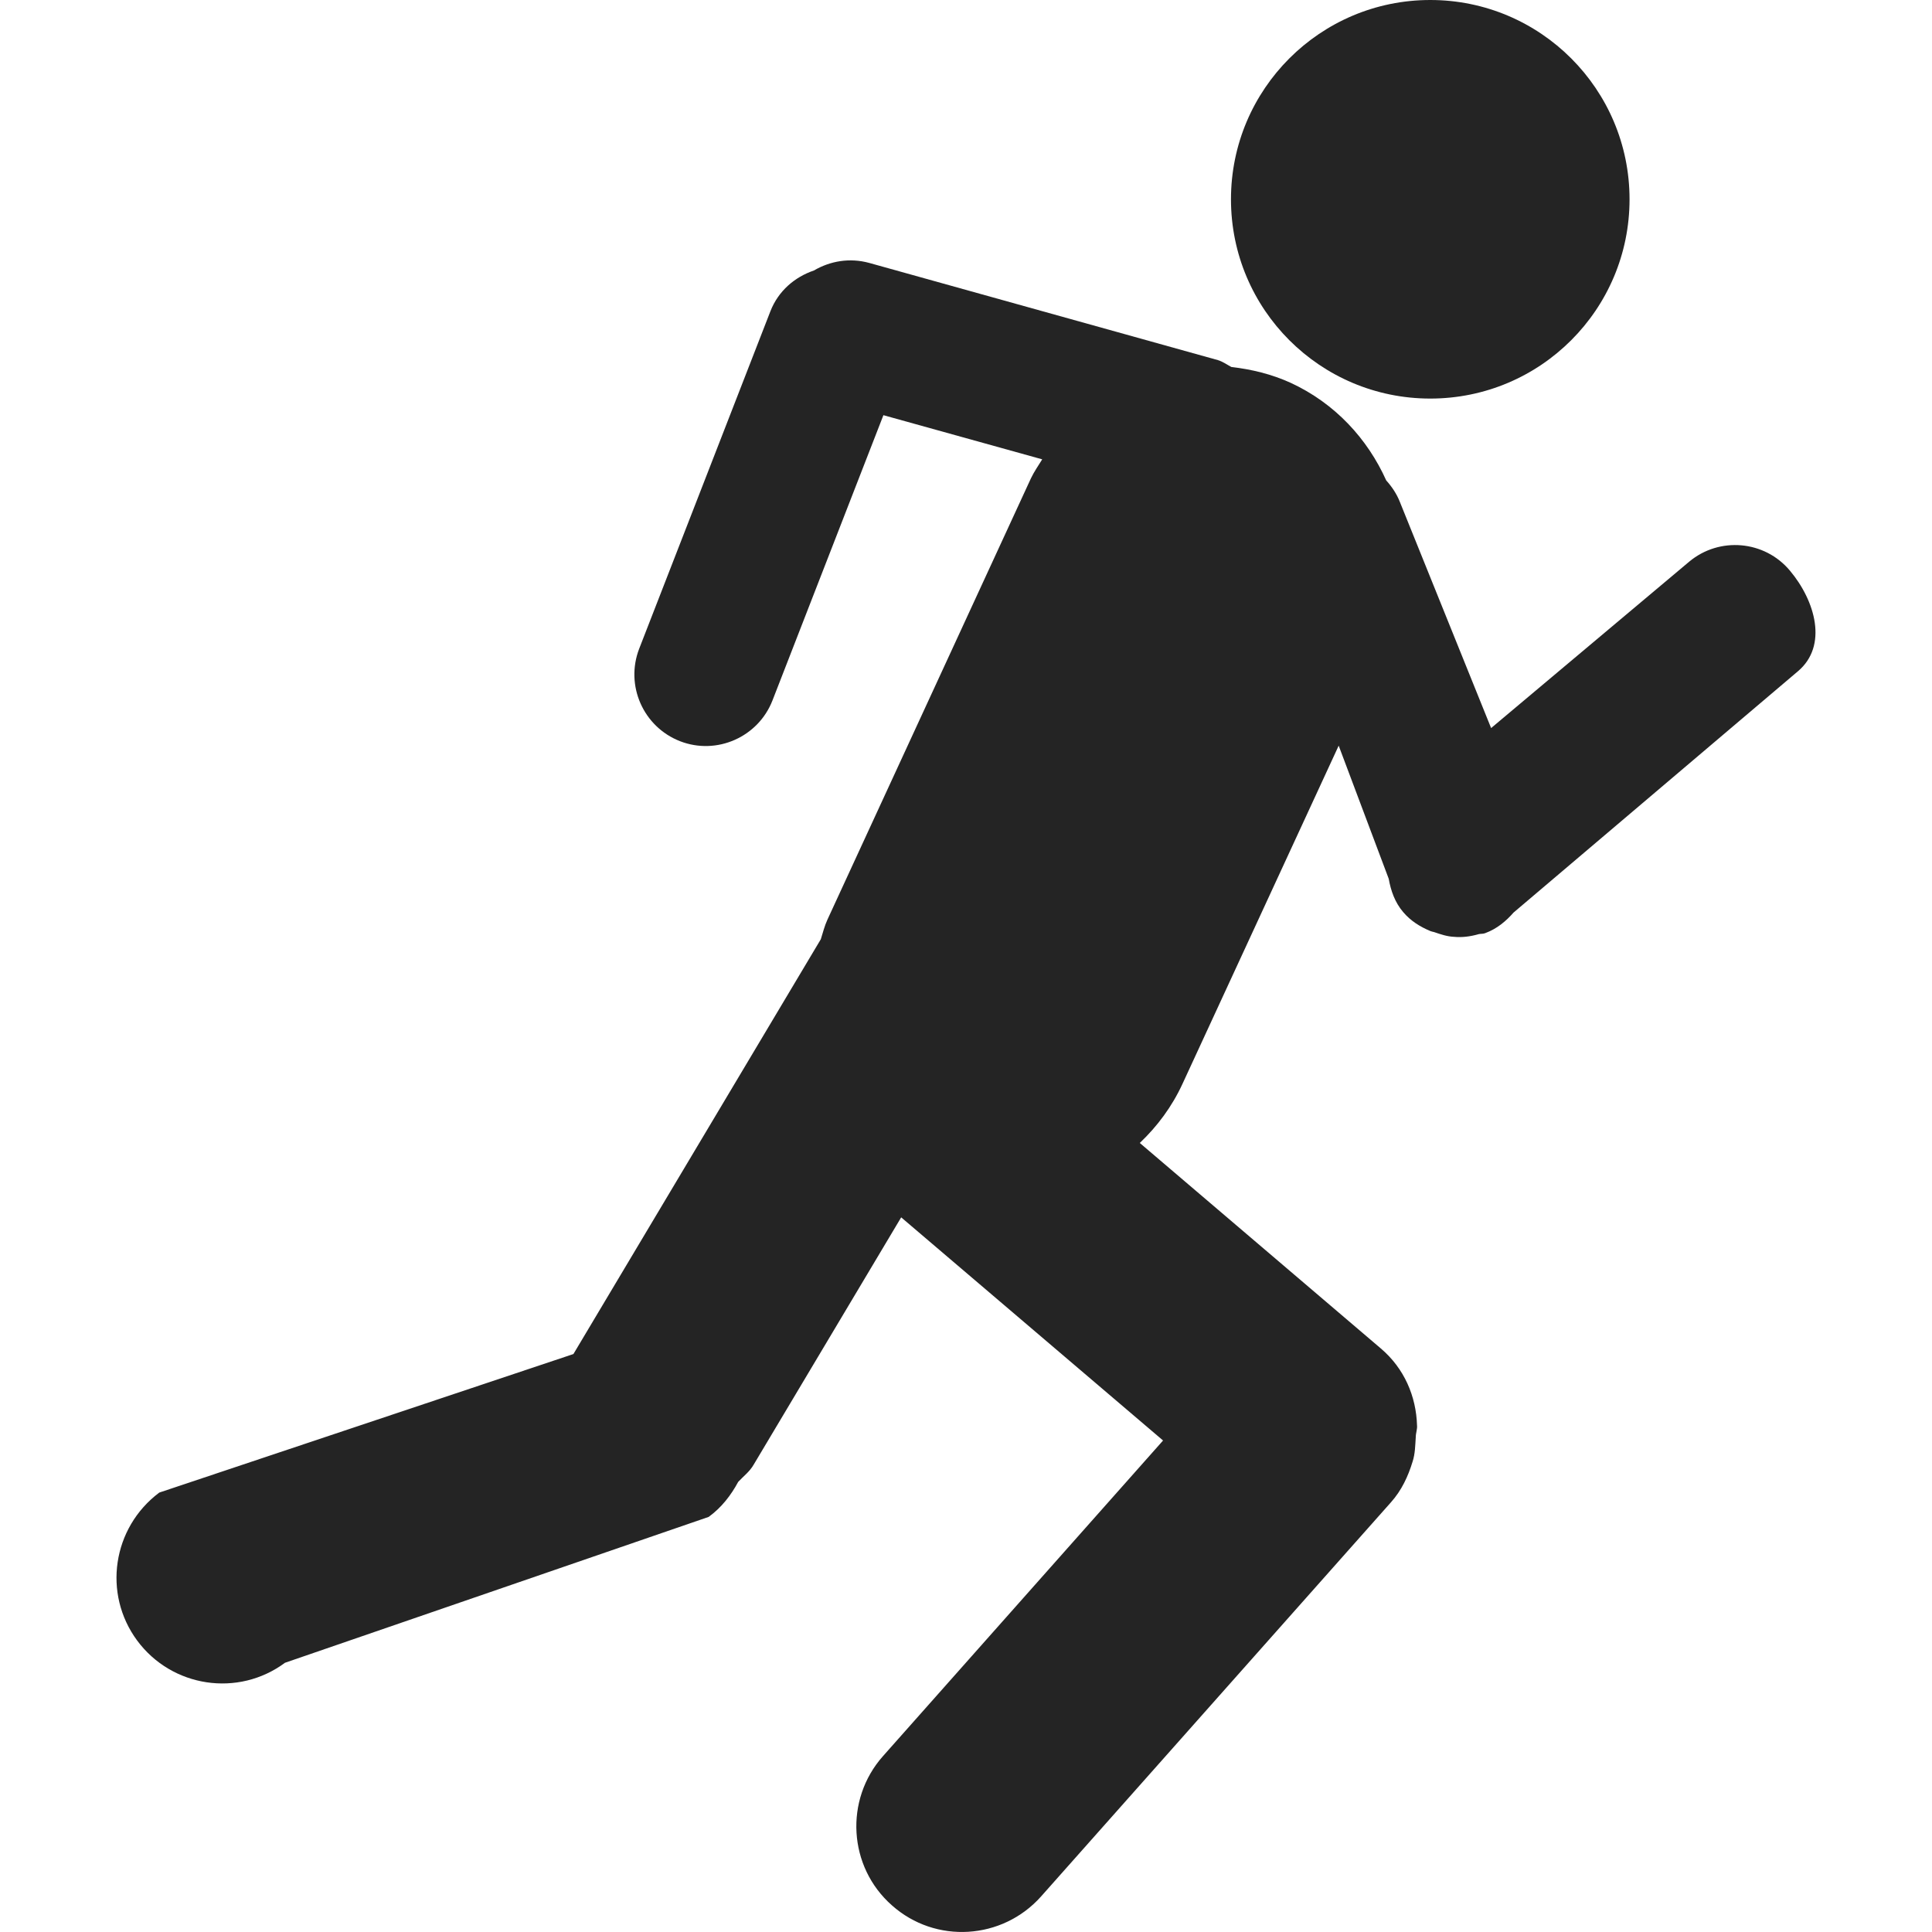
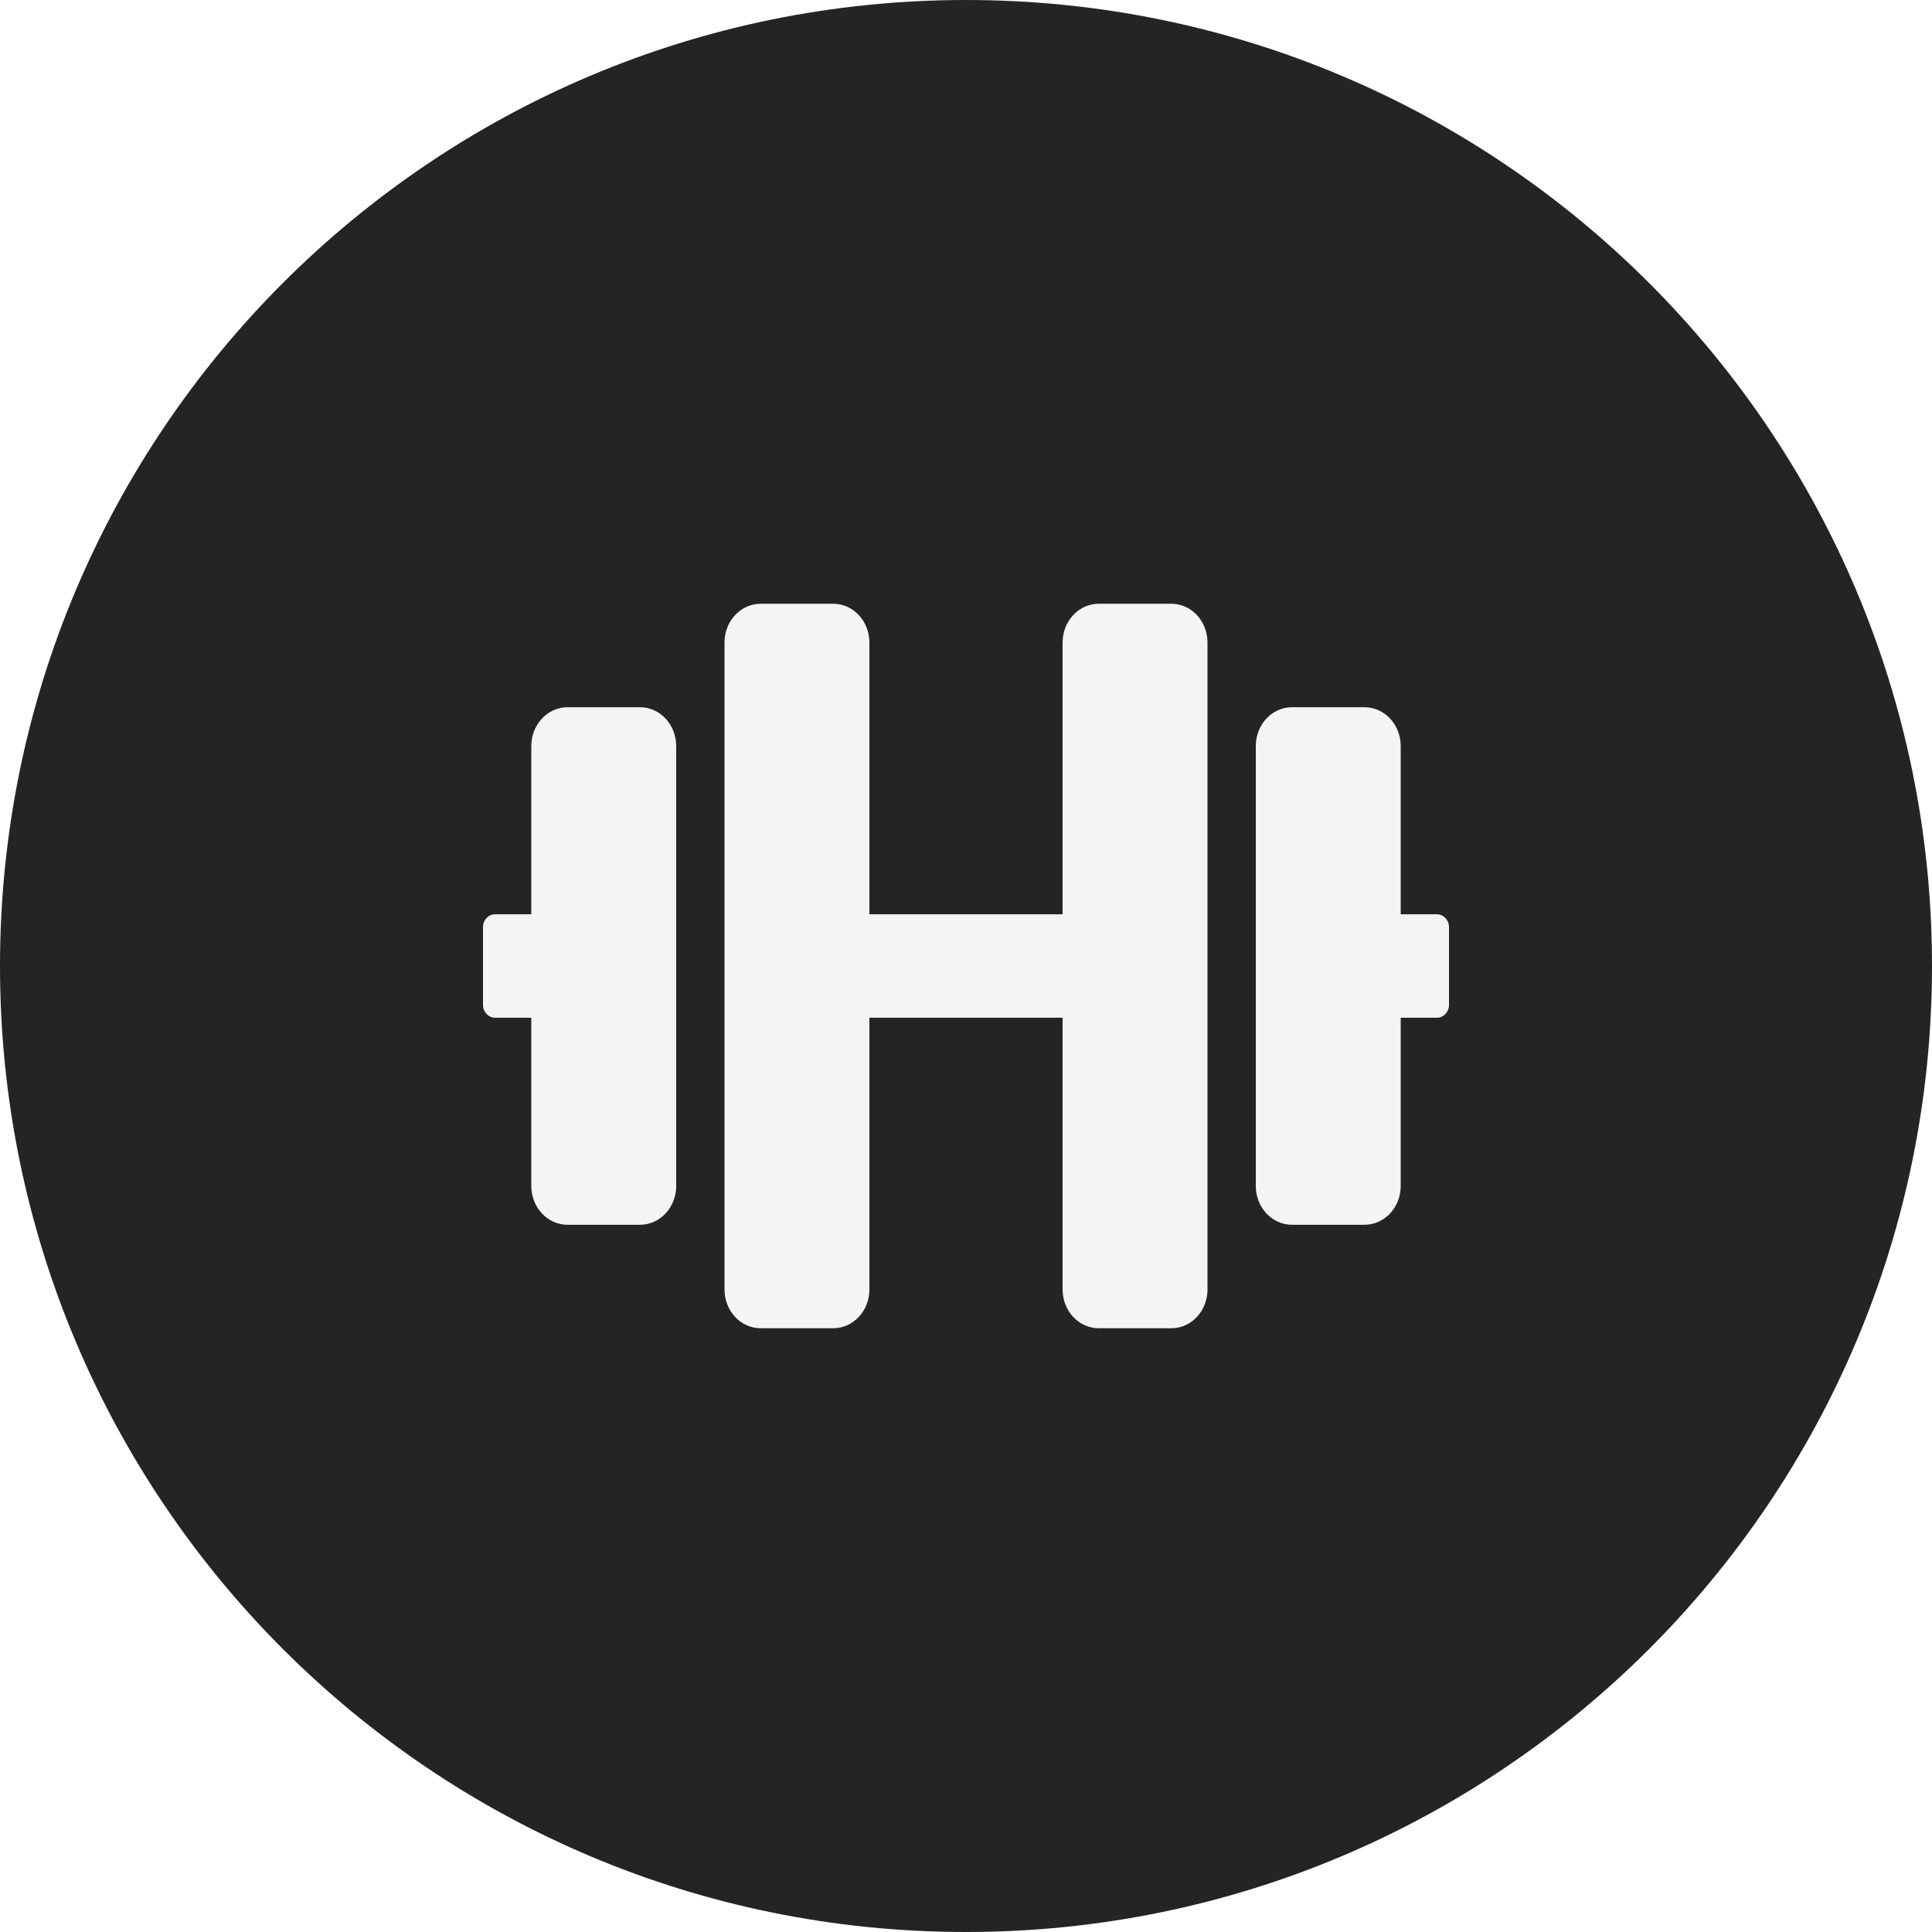
- <svg xmlns="http://www.w3.org/2000/svg" width="20" height="20" viewBox="0 0 20 20" fill="none">
-   <path d="M18.529 5.907C18.267 5.594 17.8 5.553 17.487 5.814L15.436 7.537L14.493 5.2C14.459 5.112 14.408 5.038 14.35 4.973C14.157 4.544 13.822 4.176 13.361 3.963C13.161 3.872 12.954 3.823 12.747 3.799C12.702 3.775 12.66 3.744 12.608 3.728L8.999 2.722C8.796 2.666 8.593 2.702 8.426 2.8C8.228 2.867 8.058 3.011 7.976 3.22L6.617 6.715C6.47 7.095 6.658 7.524 7.04 7.673C7.419 7.82 7.849 7.631 7.997 7.25L9.145 4.298L10.789 4.755C10.749 4.82 10.706 4.881 10.673 4.95L8.566 9.519C8.535 9.586 8.519 9.654 8.497 9.723L5.936 14.017L1.649 15.451C1.164 15.814 1.061 16.497 1.42 16.983C1.78 17.469 2.466 17.572 2.95 17.213L7.336 15.703C7.471 15.605 7.568 15.477 7.642 15.34C7.697 15.281 7.76 15.235 7.802 15.162L9.329 12.602L12.04 14.912L9.14 18.18C8.74 18.631 8.78 19.325 9.233 19.724C9.684 20.126 10.376 20.083 10.778 19.631L14.398 15.553C14.51 15.428 14.577 15.282 14.623 15.131C14.65 15.048 14.65 14.963 14.656 14.877C14.656 14.834 14.673 14.795 14.669 14.755C14.66 14.456 14.538 14.166 14.294 13.959L11.799 11.832C11.979 11.661 12.132 11.457 12.242 11.218L13.858 7.719L14.376 9.097C14.398 9.22 14.439 9.34 14.525 9.441C14.603 9.534 14.703 9.595 14.809 9.639C14.82 9.644 14.833 9.645 14.846 9.649C14.913 9.672 14.981 9.695 15.052 9.698C15.135 9.706 15.22 9.695 15.305 9.671C15.307 9.67 15.308 9.67 15.308 9.67C15.331 9.665 15.354 9.669 15.377 9.659C15.497 9.614 15.589 9.537 15.668 9.447L18.612 6.949C18.925 6.685 18.792 6.22 18.529 5.907Z" fill="#242424" />
-   <path d="M14.806 4.126C15.946 4.126 16.869 3.203 16.869 2.063C16.869 0.924 15.946 0 14.806 0C13.667 0 12.743 0.924 12.743 2.063C12.743 3.203 13.667 4.126 14.806 4.126Z" fill="#242424" />
+ <svg xmlns="http://www.w3.org/2000/svg" width="32" height="32" fill="none">
+   <circle cx="16" cy="16" r="16" fill="#242424" />
+   <path fill="#F4F4F4" d="M10.6 11.714H9.4c-.332 0-.6.287-.6.643v2.786h-.6c-.11 0-.2.096-.2.214v1.286c0 .118.09.214.2.214h.6v2.786c0 .356.268.643.6.643h1.2c.332 0 .6-.287.6-.643v-7.286c0-.356-.268-.643-.6-.643Zm13.2 3.429h-.6v-2.786c0-.356-.267-.643-.6-.643h-1.2c-.332 0-.6.287-.6.643v7.286c0 .356.267.643.6.643h1.2c.332 0 .6-.287.6-.643v-2.786h.6c.11 0 .2-.096.2-.214v-1.286c0-.118-.09-.214-.2-.214ZM19.4 10h-1.2c-.332 0-.6.287-.6.643v4.5h-3.2v-4.5c0-.356-.268-.643-.6-.643h-1.2c-.332 0-.6.287-.6.643v10.714c0 .356.268.643.6.643h1.2c.332 0 .6-.287.6-.643v-4.5h3.2v4.5c0 .356.267.643.6.643h1.2c.333 0 .6-.287.6-.643V10.643c0-.356-.267-.643-.6-.643Z" />
</svg>
